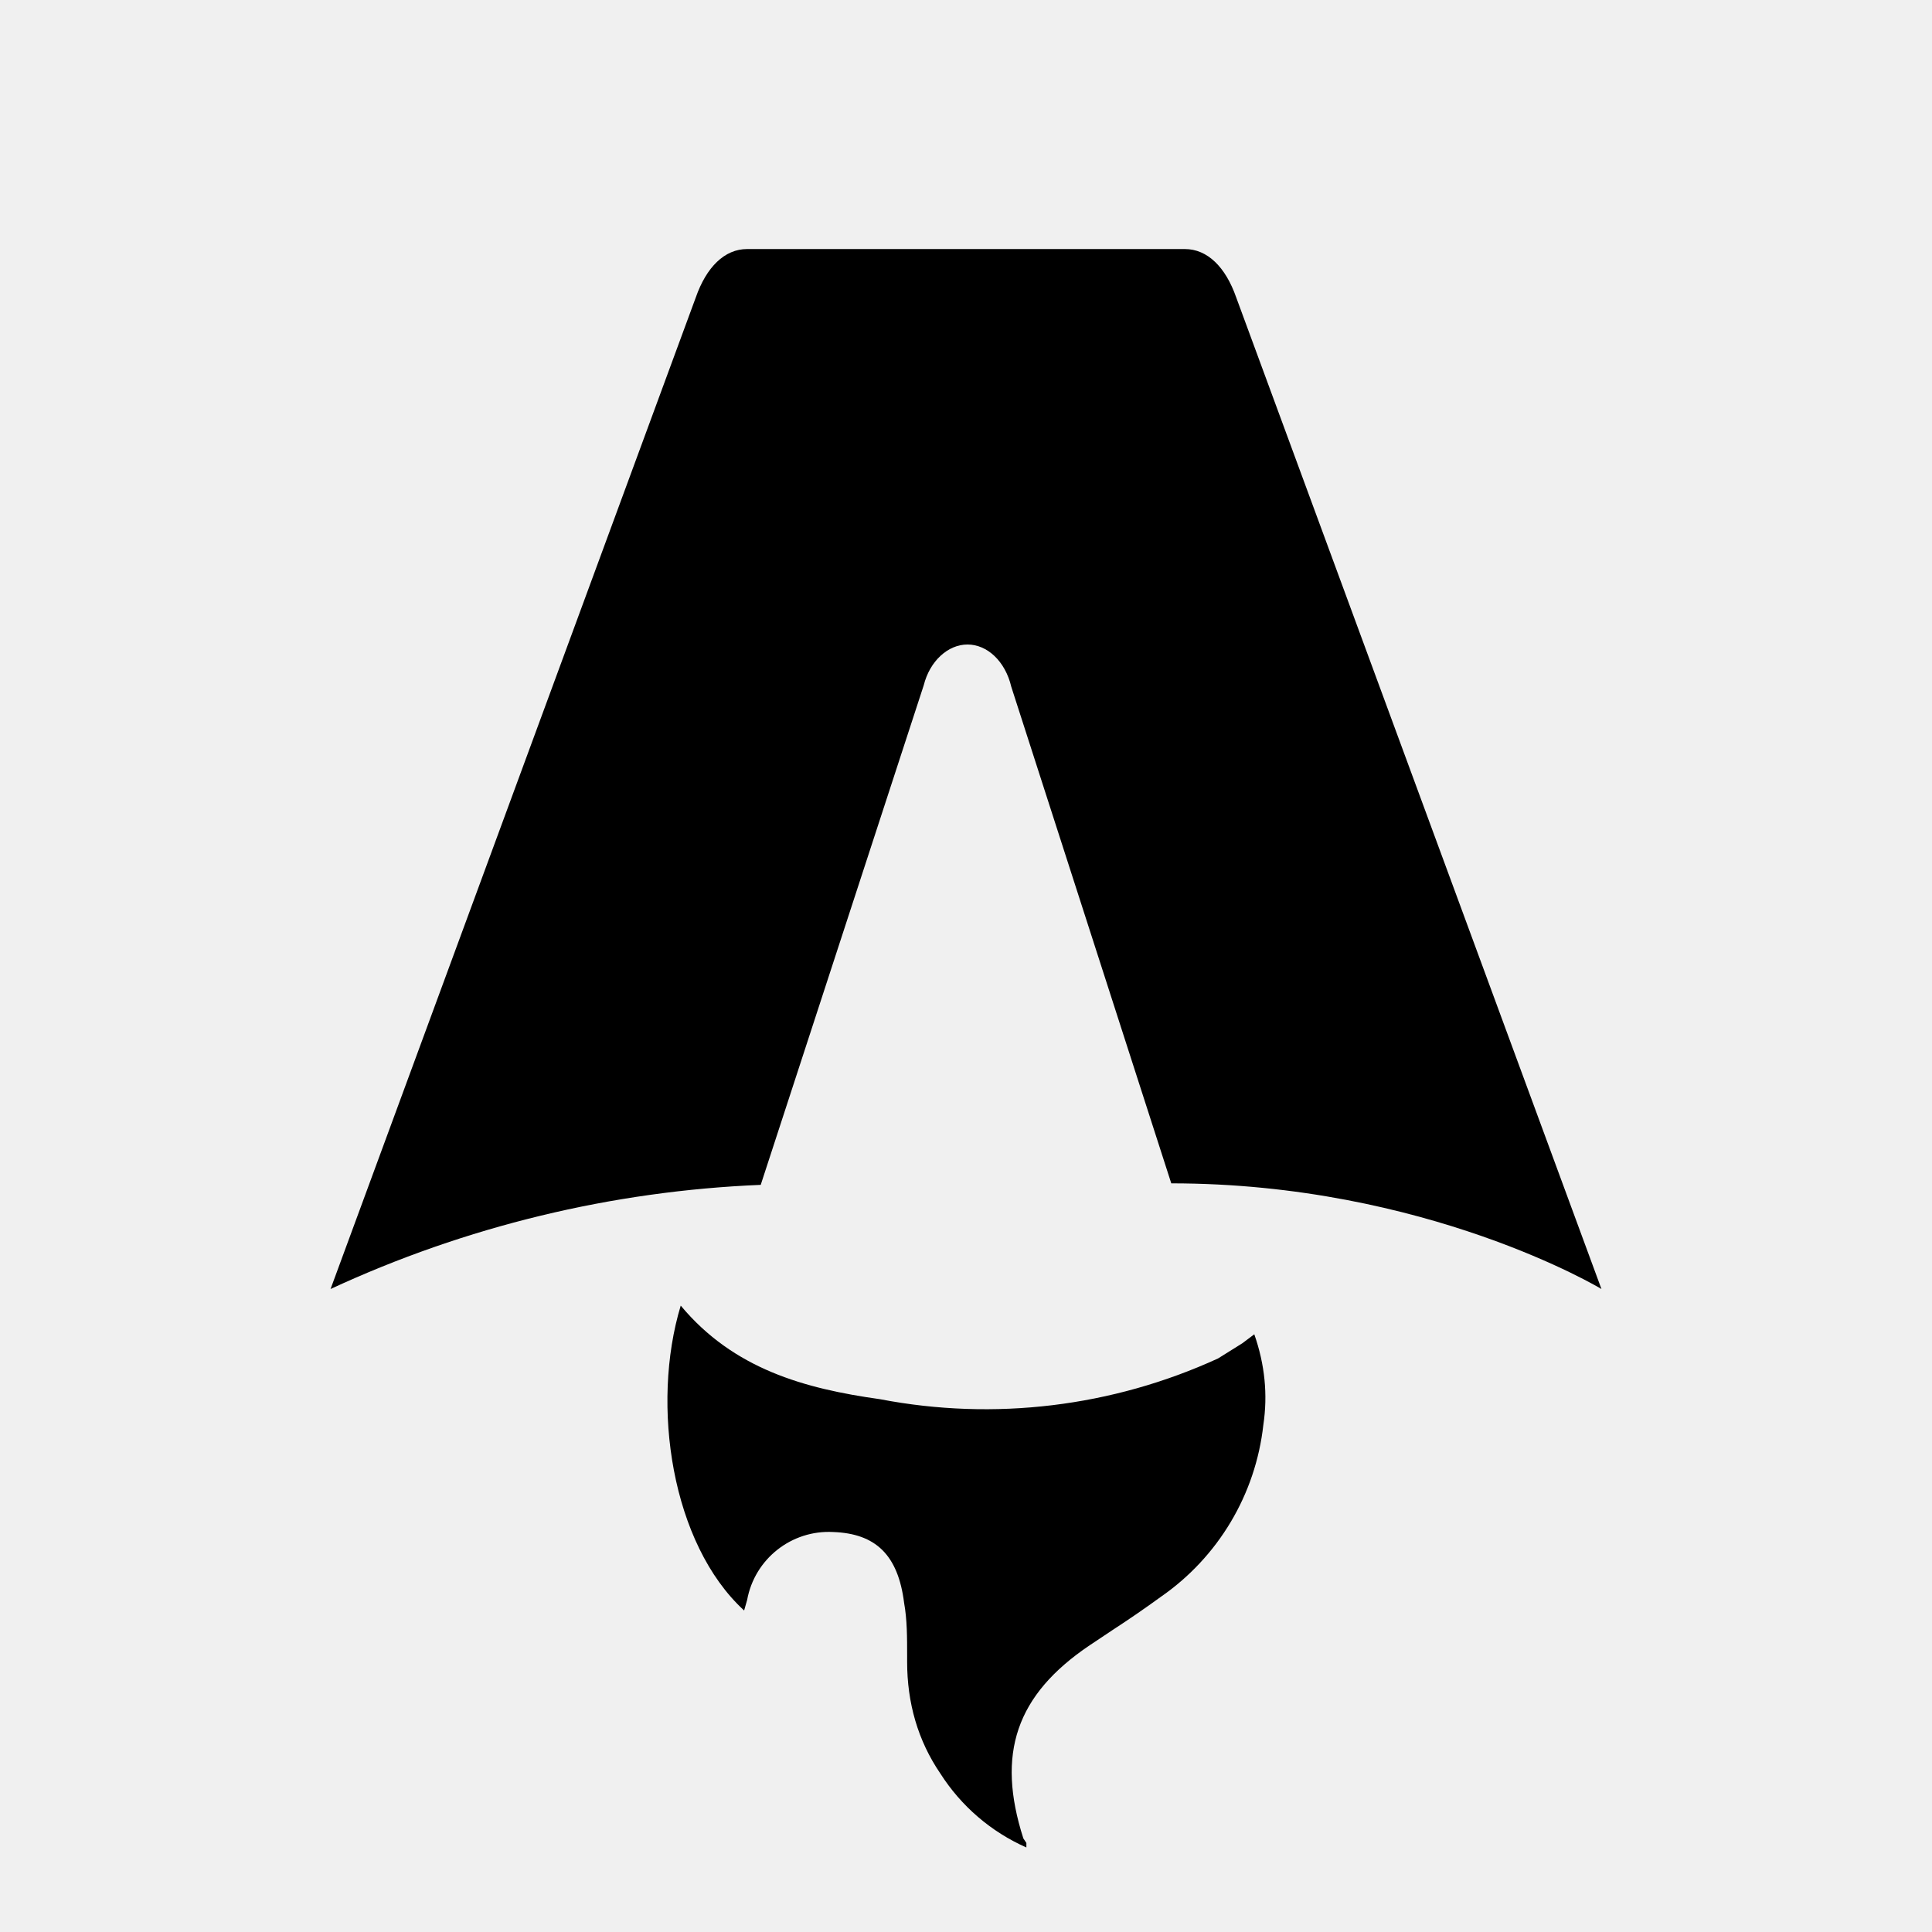
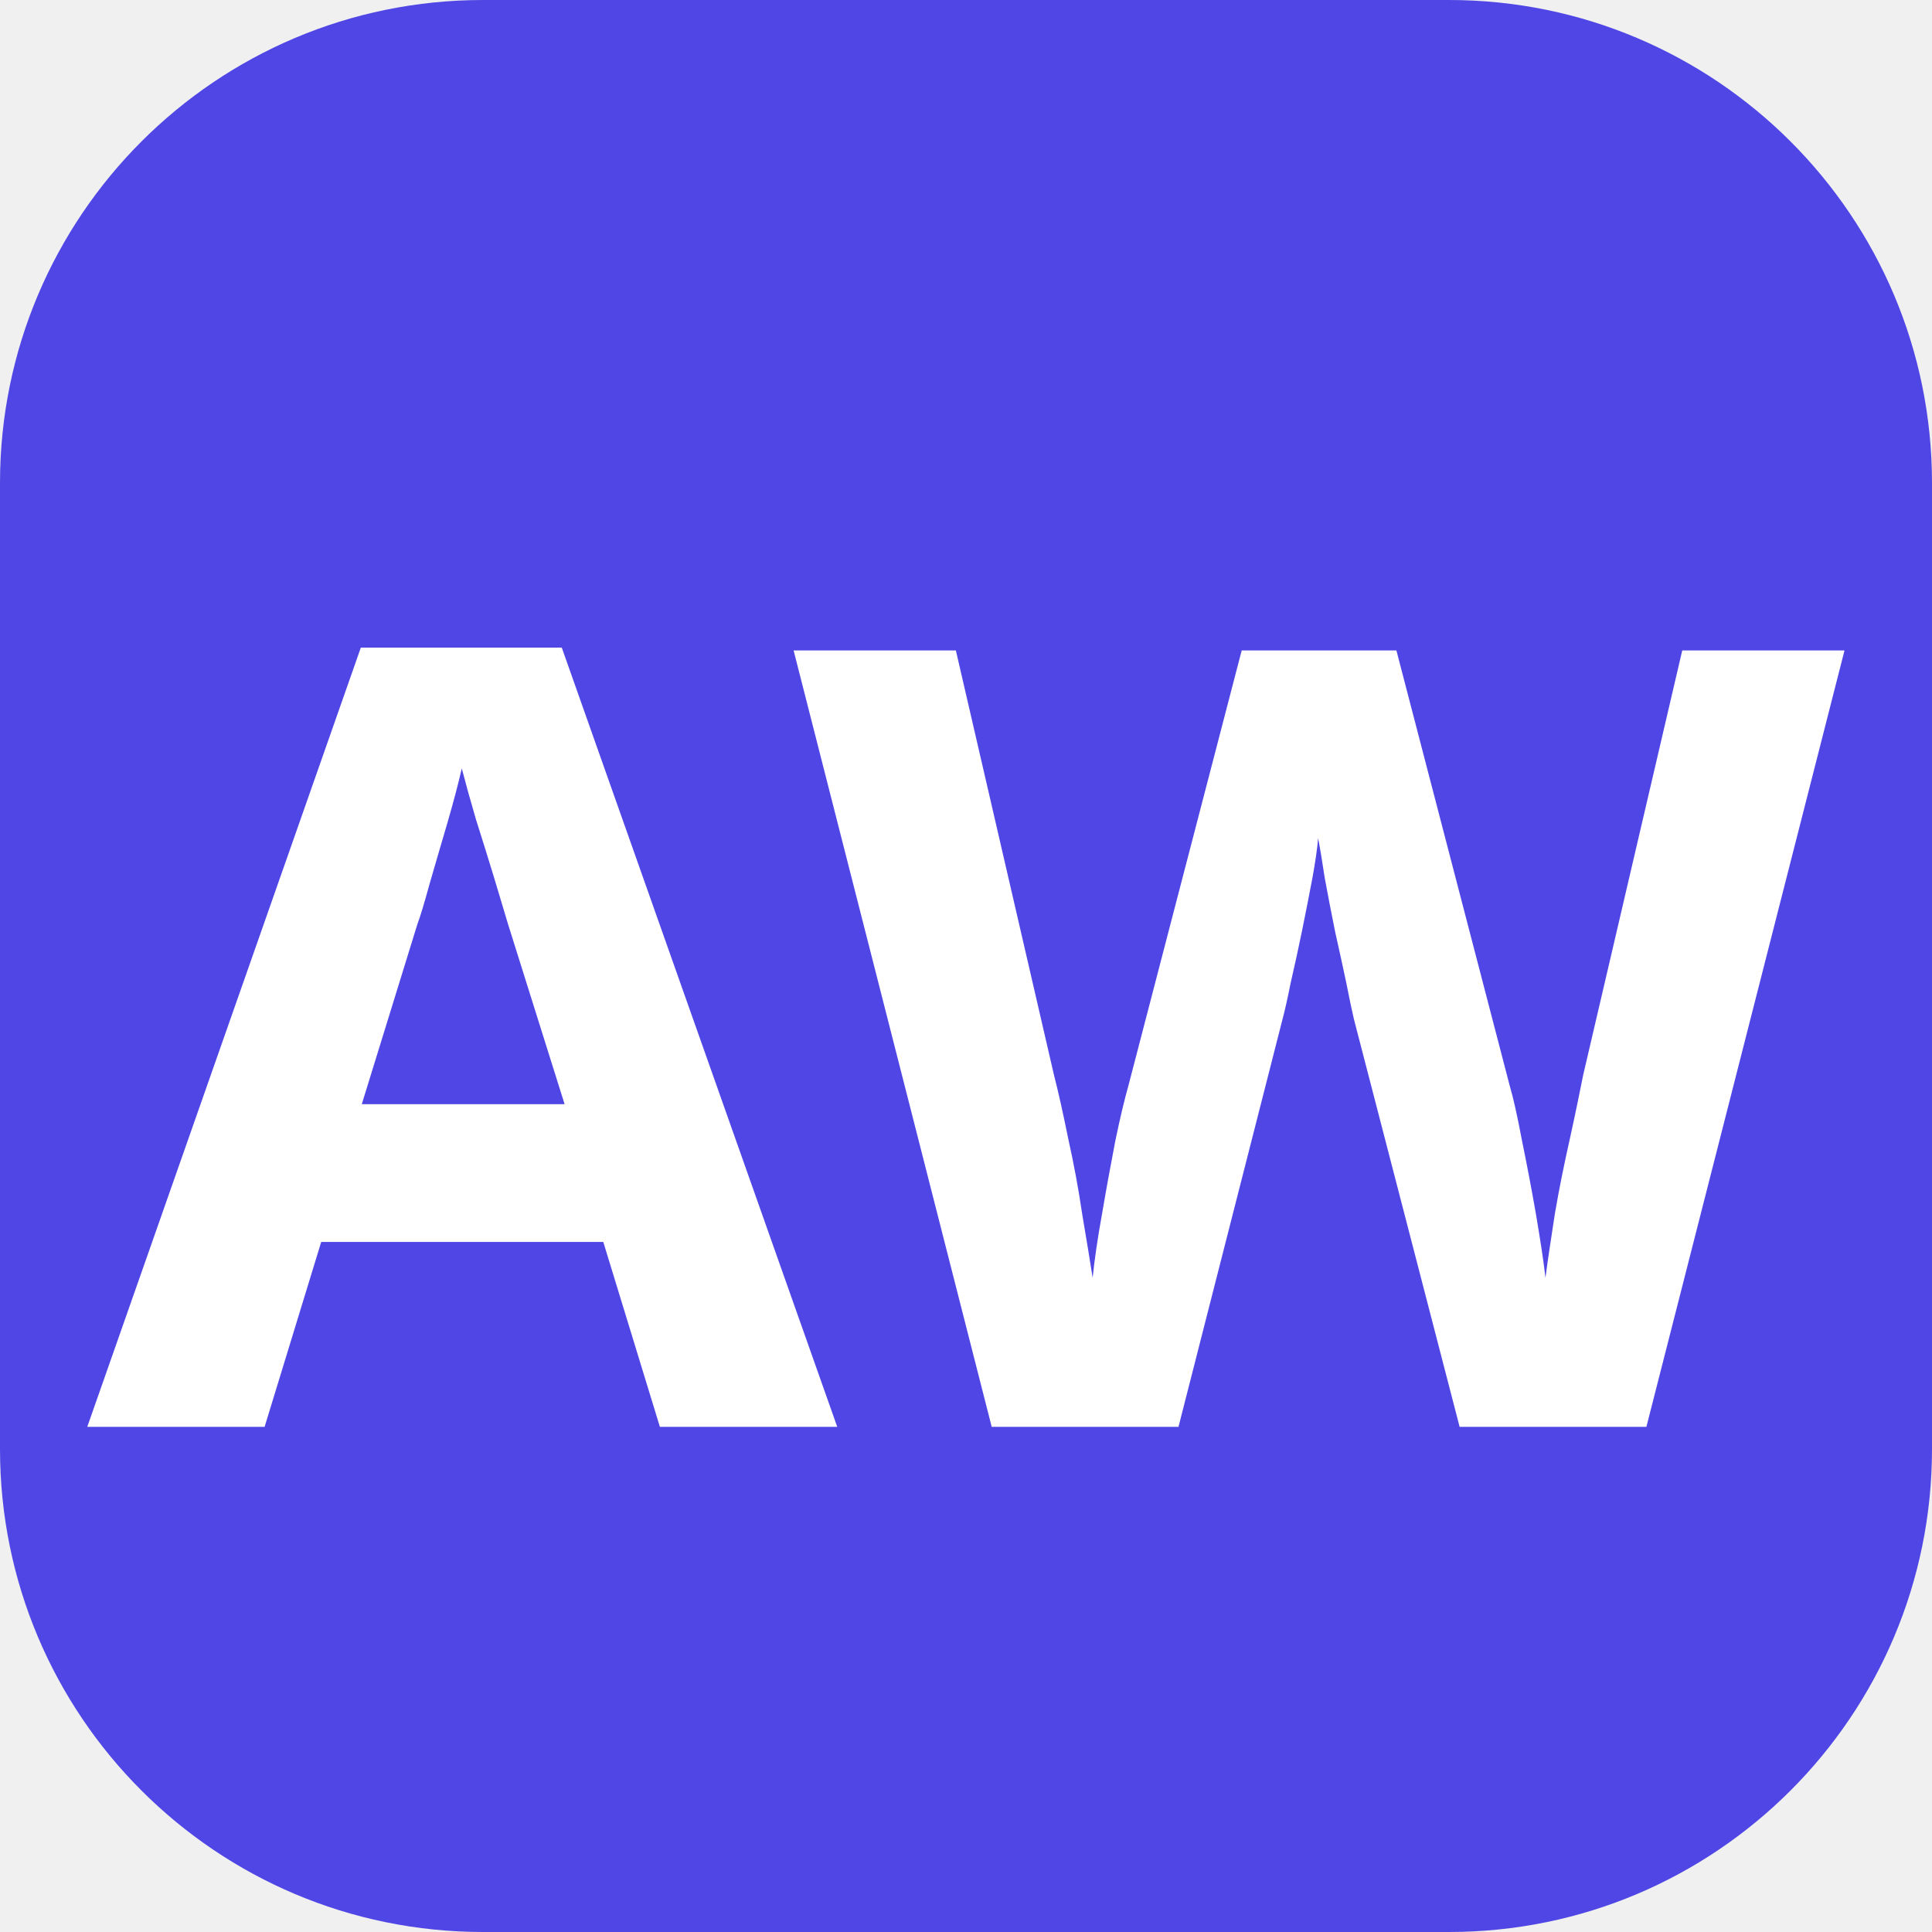
- <svg xmlns="http://www.w3.org/2000/svg" fill="none" viewBox="0 0 128 128">
-   <path d="M50.4 78.5a75.1 75.1 0 0 0-28.5 6.9l24.2-65.7c.7-2 1.9-3.2 3.4-3.2h29c1.5 0 2.7 1.2 3.4 3.2l24.2 65.7s-11.6-7-28.5-7L67 45.5c-.4-1.7-1.6-2.8-2.9-2.8-1.3 0-2.5 1.1-2.9 2.7L50.4 78.5Zm-1.1 28.2Zm-4.2-20.2c-2 6.6-.6 15.8 4.2 20.2a17.5 17.5 0 0 1 .2-.7 5.5 5.5 0 0 1 5.7-4.5c2.8.1 4.3 1.5 4.7 4.7.2 1.1.2 2.3.2 3.5v.4c0 2.7.7 5.2 2.2 7.4a13 13 0 0 0 5.7 4.9v-.3l-.2-.3c-1.8-5.6-.5-9.5 4.4-12.8l1.5-1a73 73 0 0 0 3.2-2.2 16 16 0 0 0 6.8-11.4c.3-2 .1-4-.6-6l-.8.6-1.6 1a37 37 0 0 1-22.4 2.7c-5-.7-9.7-2-13.2-6.2Z" />
-   <style>
-         path { fill: #000; }
-         @media (prefers-color-scheme: dark) {
-             path { fill: #FFF; }
-         }
-     </style>
+ <svg xmlns="http://www.w3.org/2000/svg" viewBox="0 0 32 32" fill="none">
+   <rect width="32" height="32" rx="8" fill="#4F46E5" />
+   <text x="50%" y="54%" dominant-baseline="middle" text-anchor="middle" font-family="system-ui, sans-serif" font-weight="700" font-size="18" fill="white">AW</text>
</svg>
